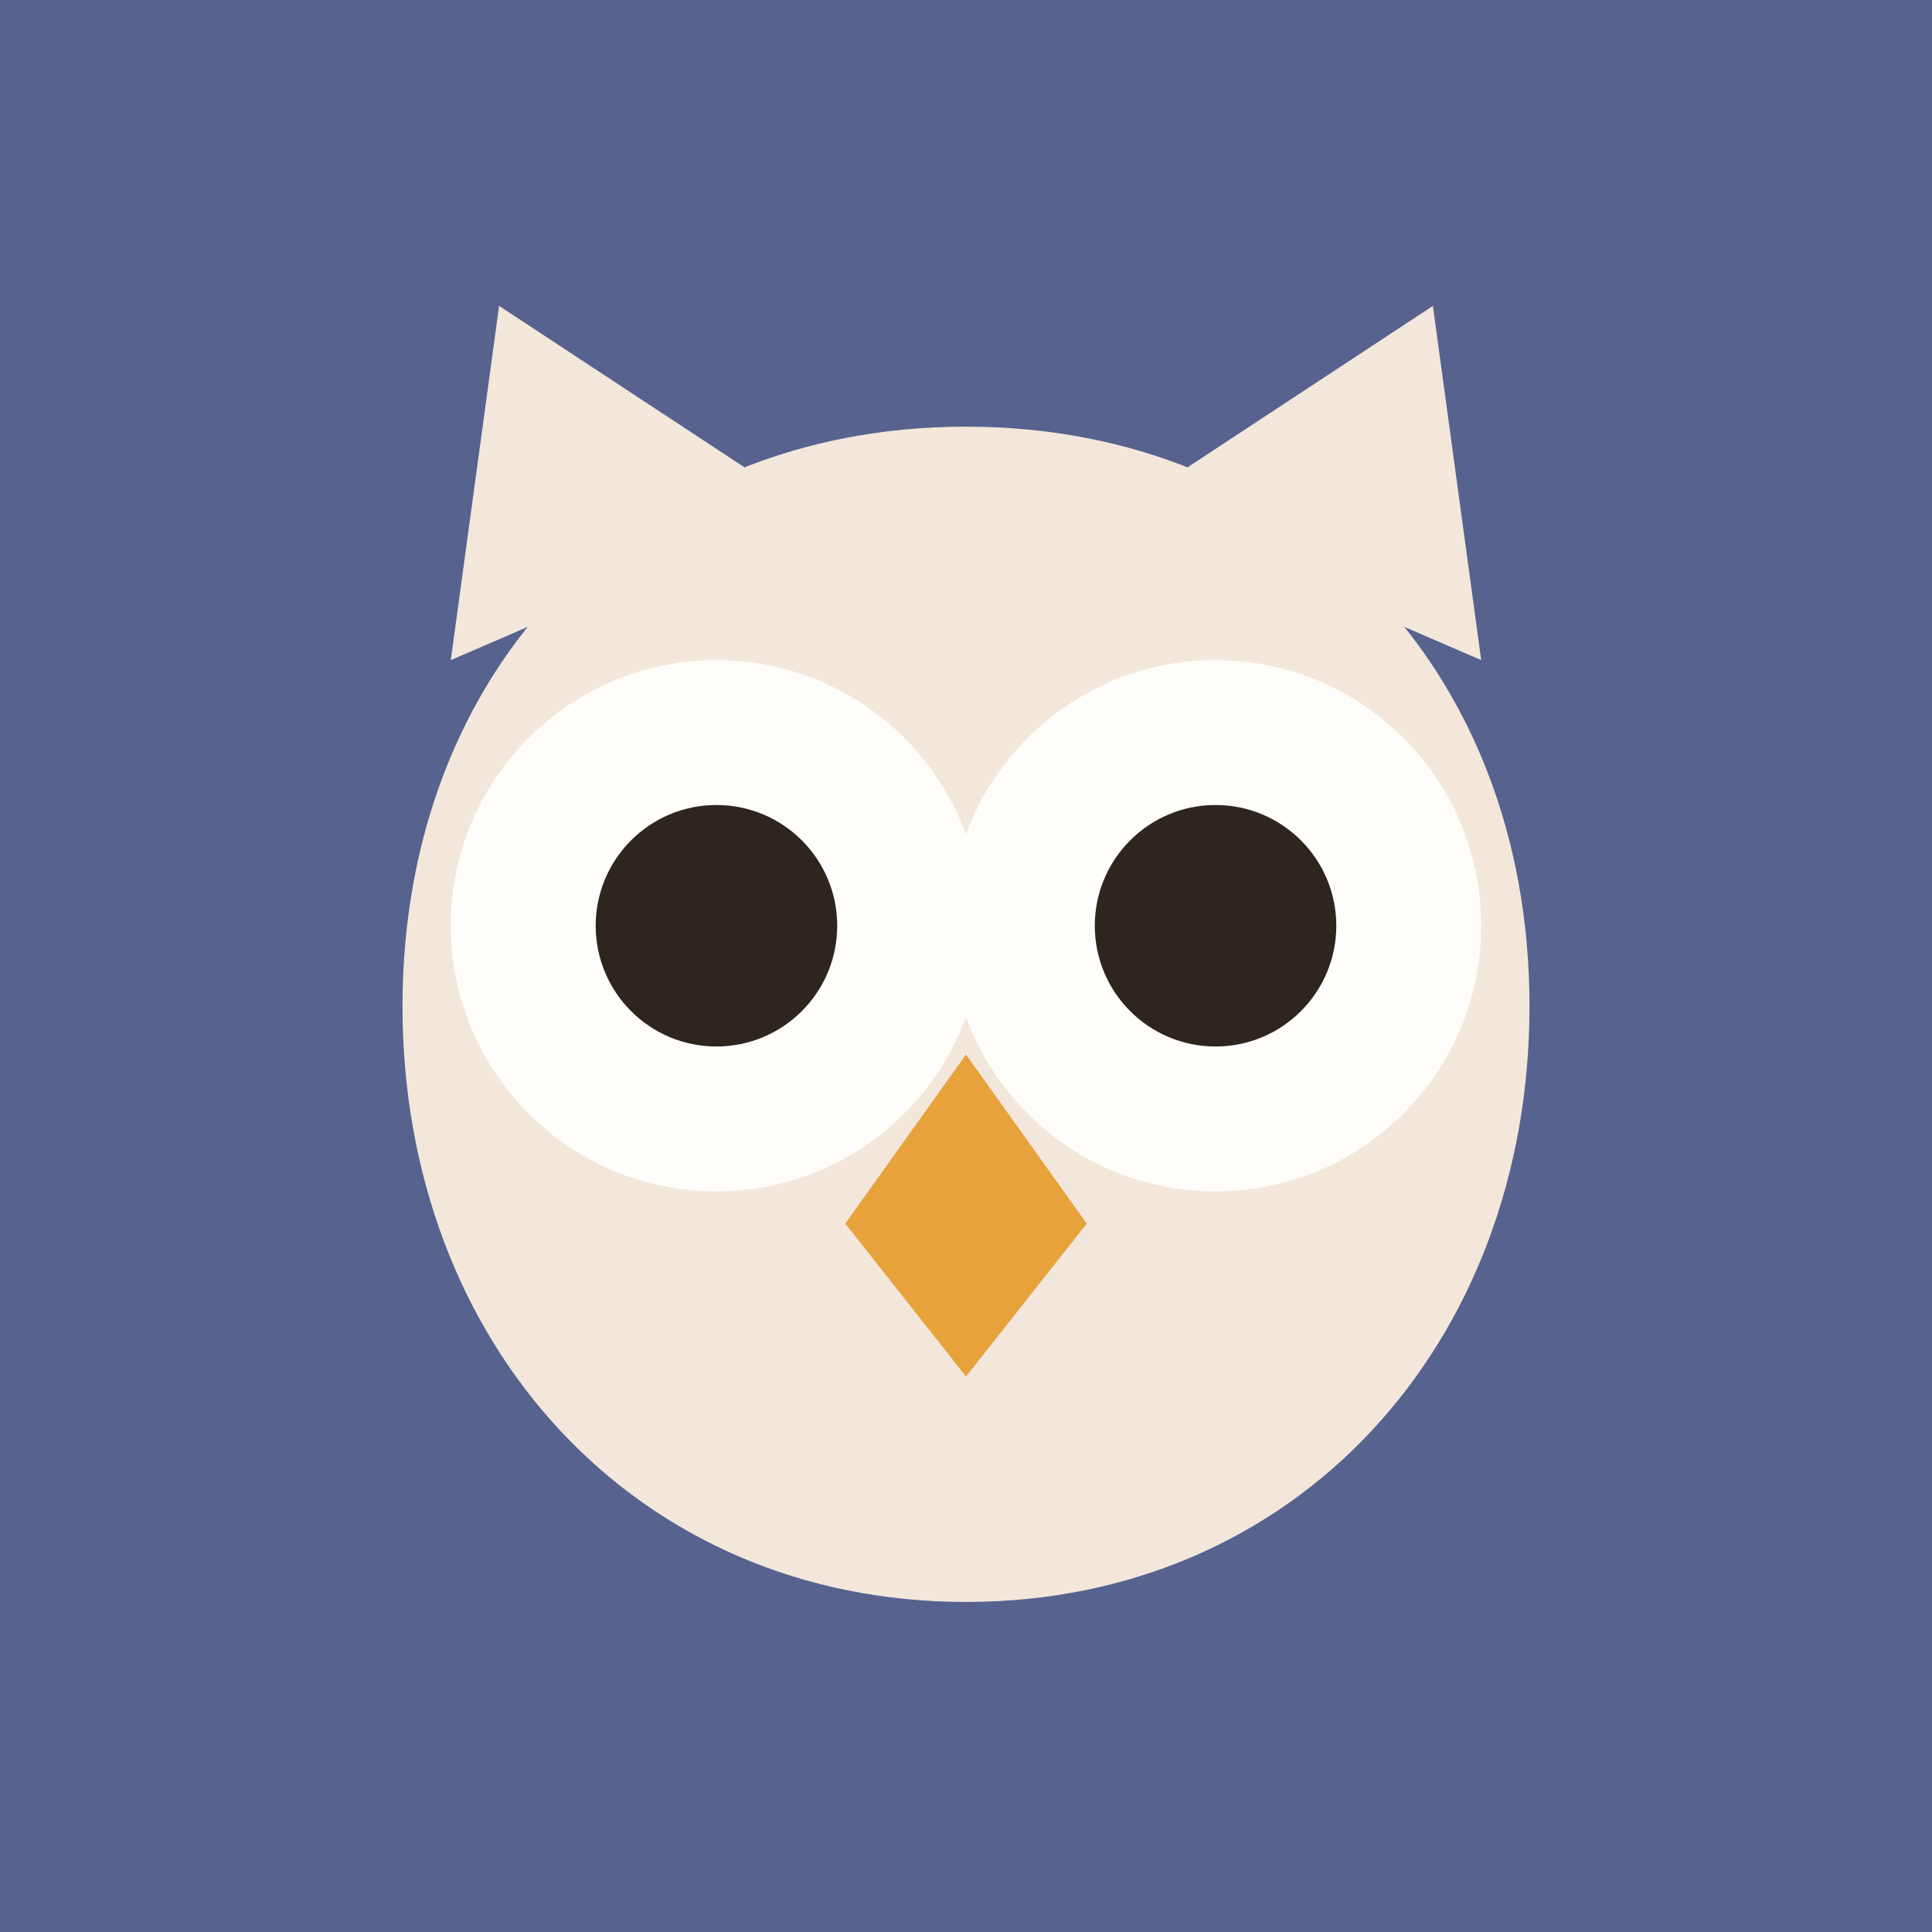
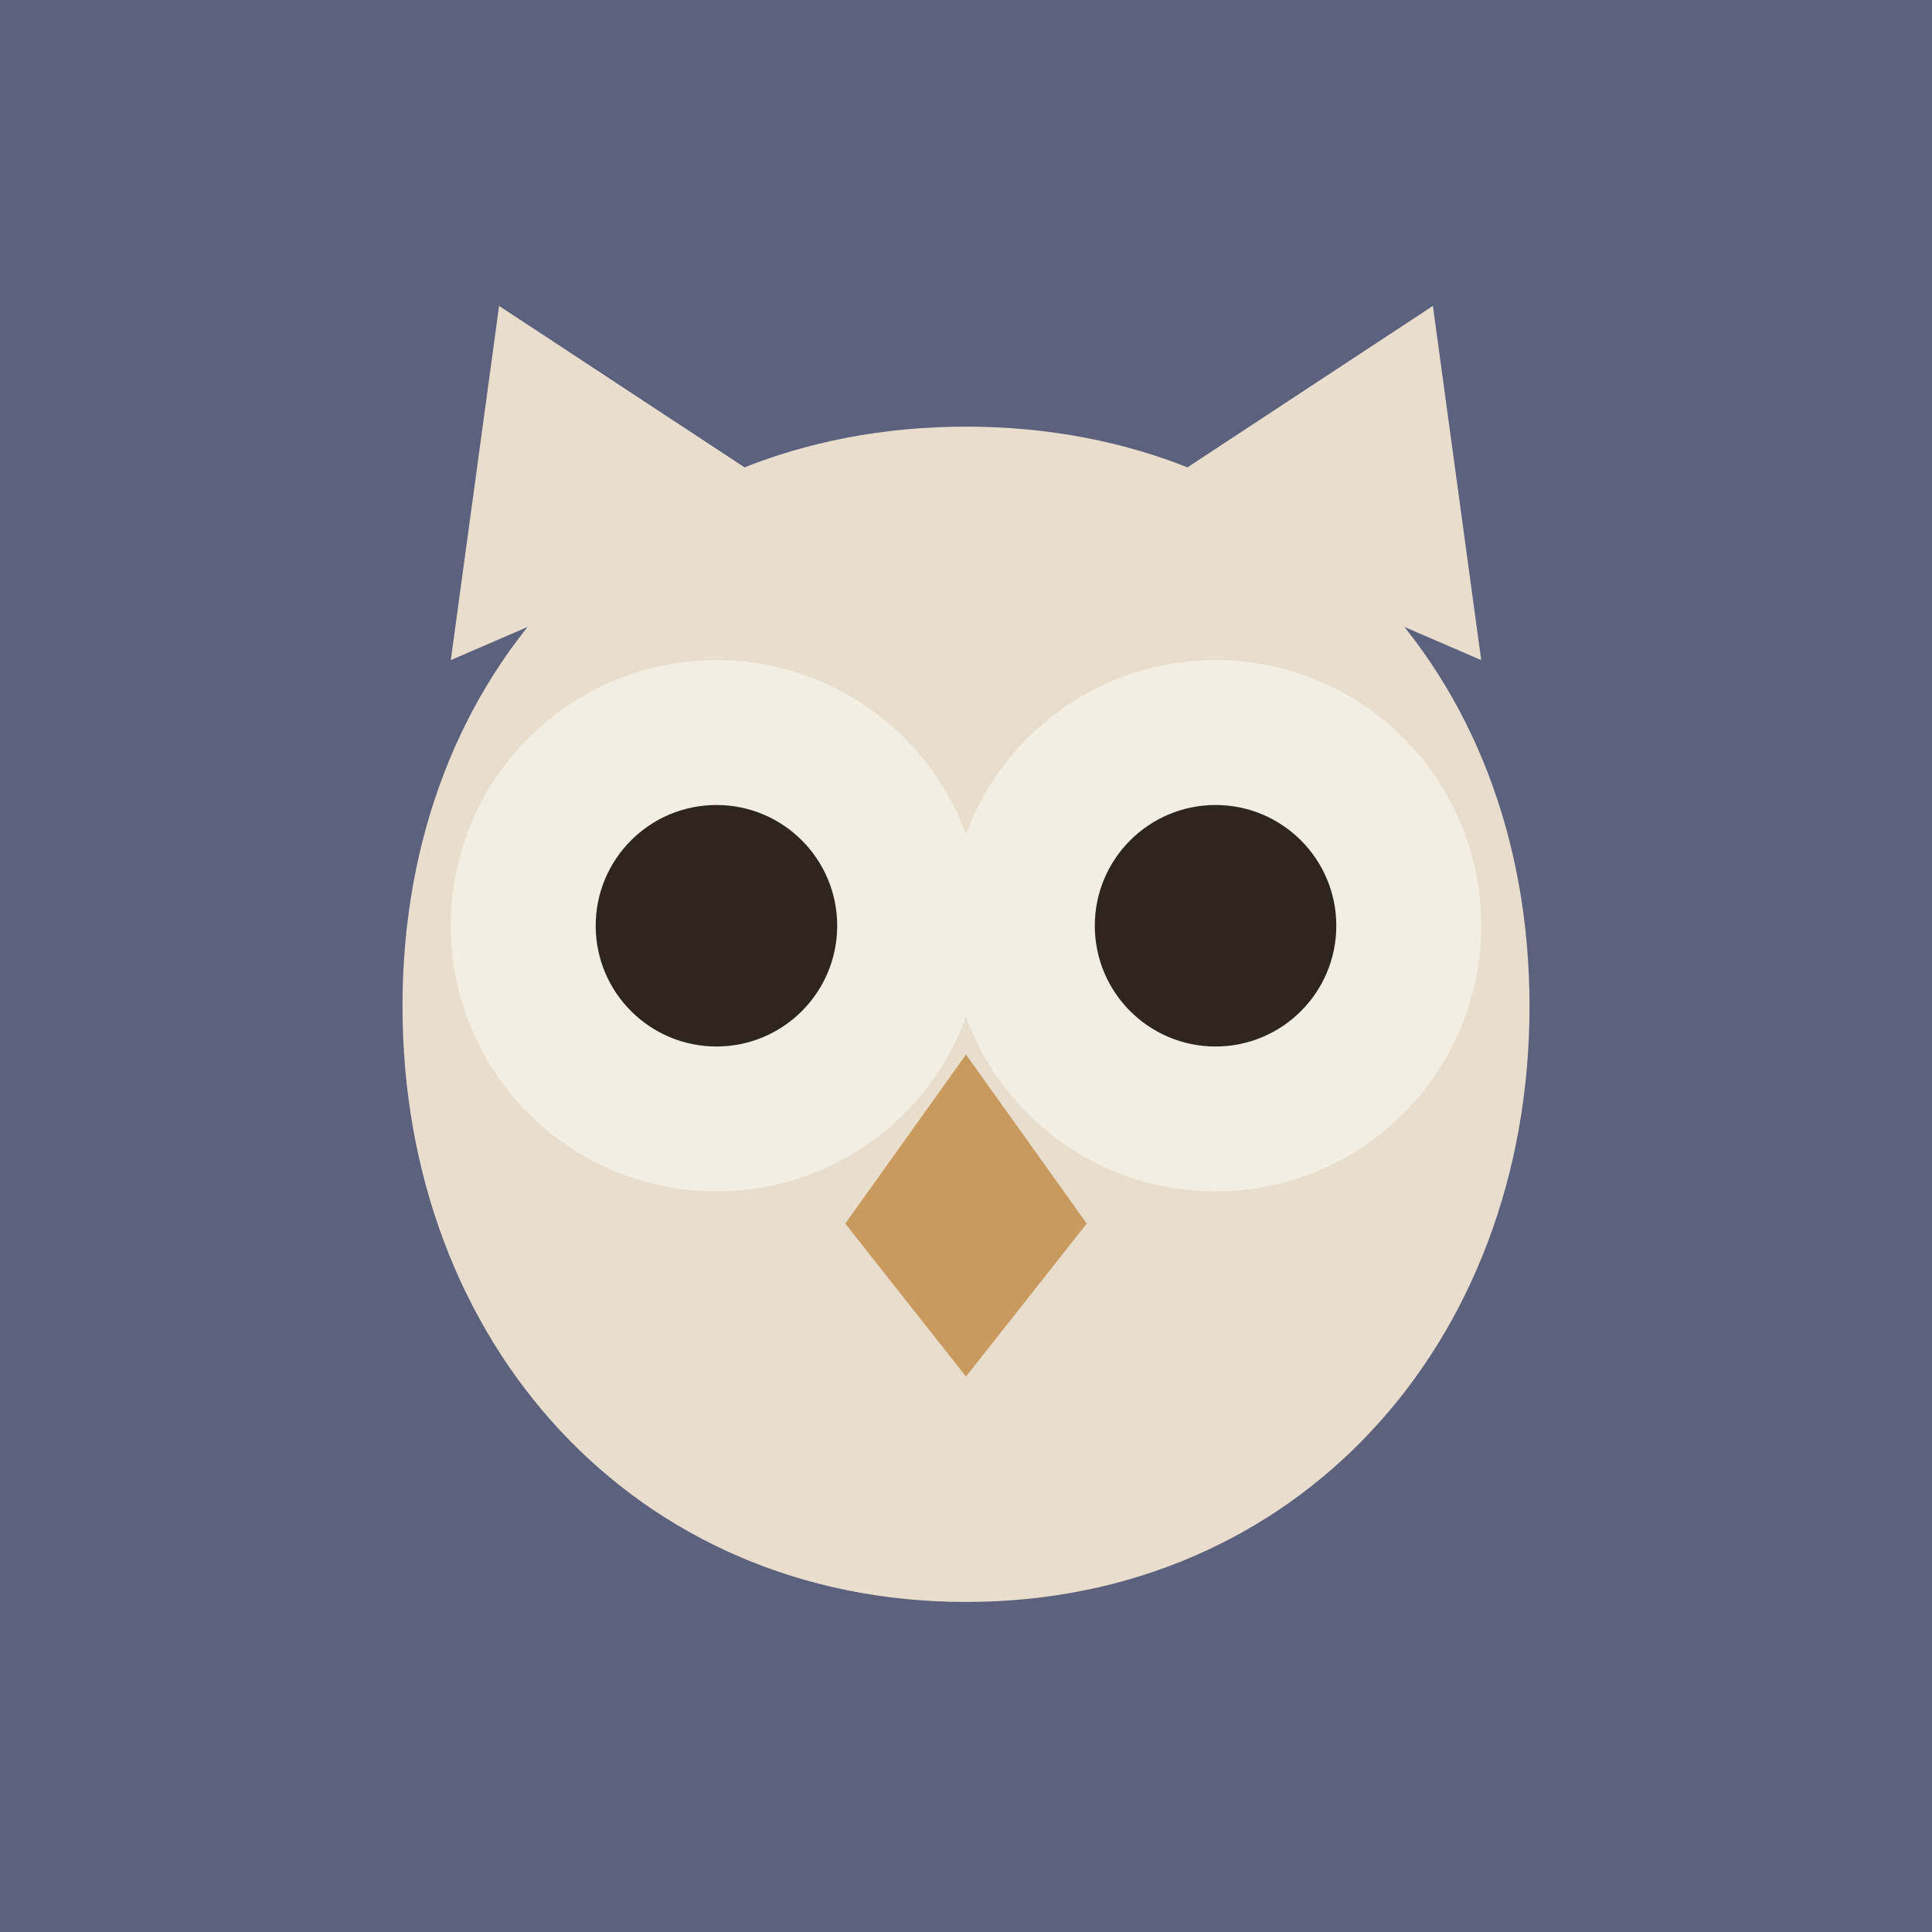
<svg xmlns="http://www.w3.org/2000/svg" viewBox="0 0 24 24">
-   <rect fill="#57628F" height="24" width="24" />
-   <path d="M5.6 8.2l.6-4.4 3.8 2.5z" fill="#F2E7DA" />
-   <path d="M18.4 8.2l-.6-4.4-3.8 2.5z" fill="#F2E7DA" />
-   <path d="M12 5.3c4.1 0 7 3 7 7.2s-2.9 7.4-7 7.4-7-3.2-7-7.4 2.9-7.2 7-7.2z" fill="#F2E7DA" />
-   <circle cx="8.9" cy="11.5" fill="#FFFDF9" r="3.3" />
-   <circle cx="15.1" cy="11.5" fill="#FFFDF9" r="3.3" />
+   <rect fill="#5C627D" height="24" width="24" />
+   <path d="M5.6 8.2l.6-4.4 3.8 2.5z" fill="#E9DDCE" />
+   <path d="M18.4 8.2l-.6-4.4-3.8 2.5z" fill="#E9DDCE" />
+   <path d="M12 5.3c4.1 0 7 3 7 7.2s-2.9 7.4-7 7.4-7-3.2-7-7.4 2.9-7.2 7-7.2z" fill="#E9DDCE" />
+   <circle cx="8.9" cy="11.5" fill="#F4EDE2" r="3.3" />
+   <circle cx="15.1" cy="11.5" fill="#F4EDE2" r="3.3" />
  <circle cx="8.9" cy="11.5" fill="#2E251F" r="1.5" />
  <circle cx="15.1" cy="11.5" fill="#2E251F" r="1.5" />
-   <path d="M12 13.1l1.5 2.1-1.5 1.9-1.5-1.9z" fill="#E8A23C" />
+   <path d="M12 13.1l1.5 2.1-1.5 1.9-1.5-1.9z" fill="#C99A5E" />
</svg>
